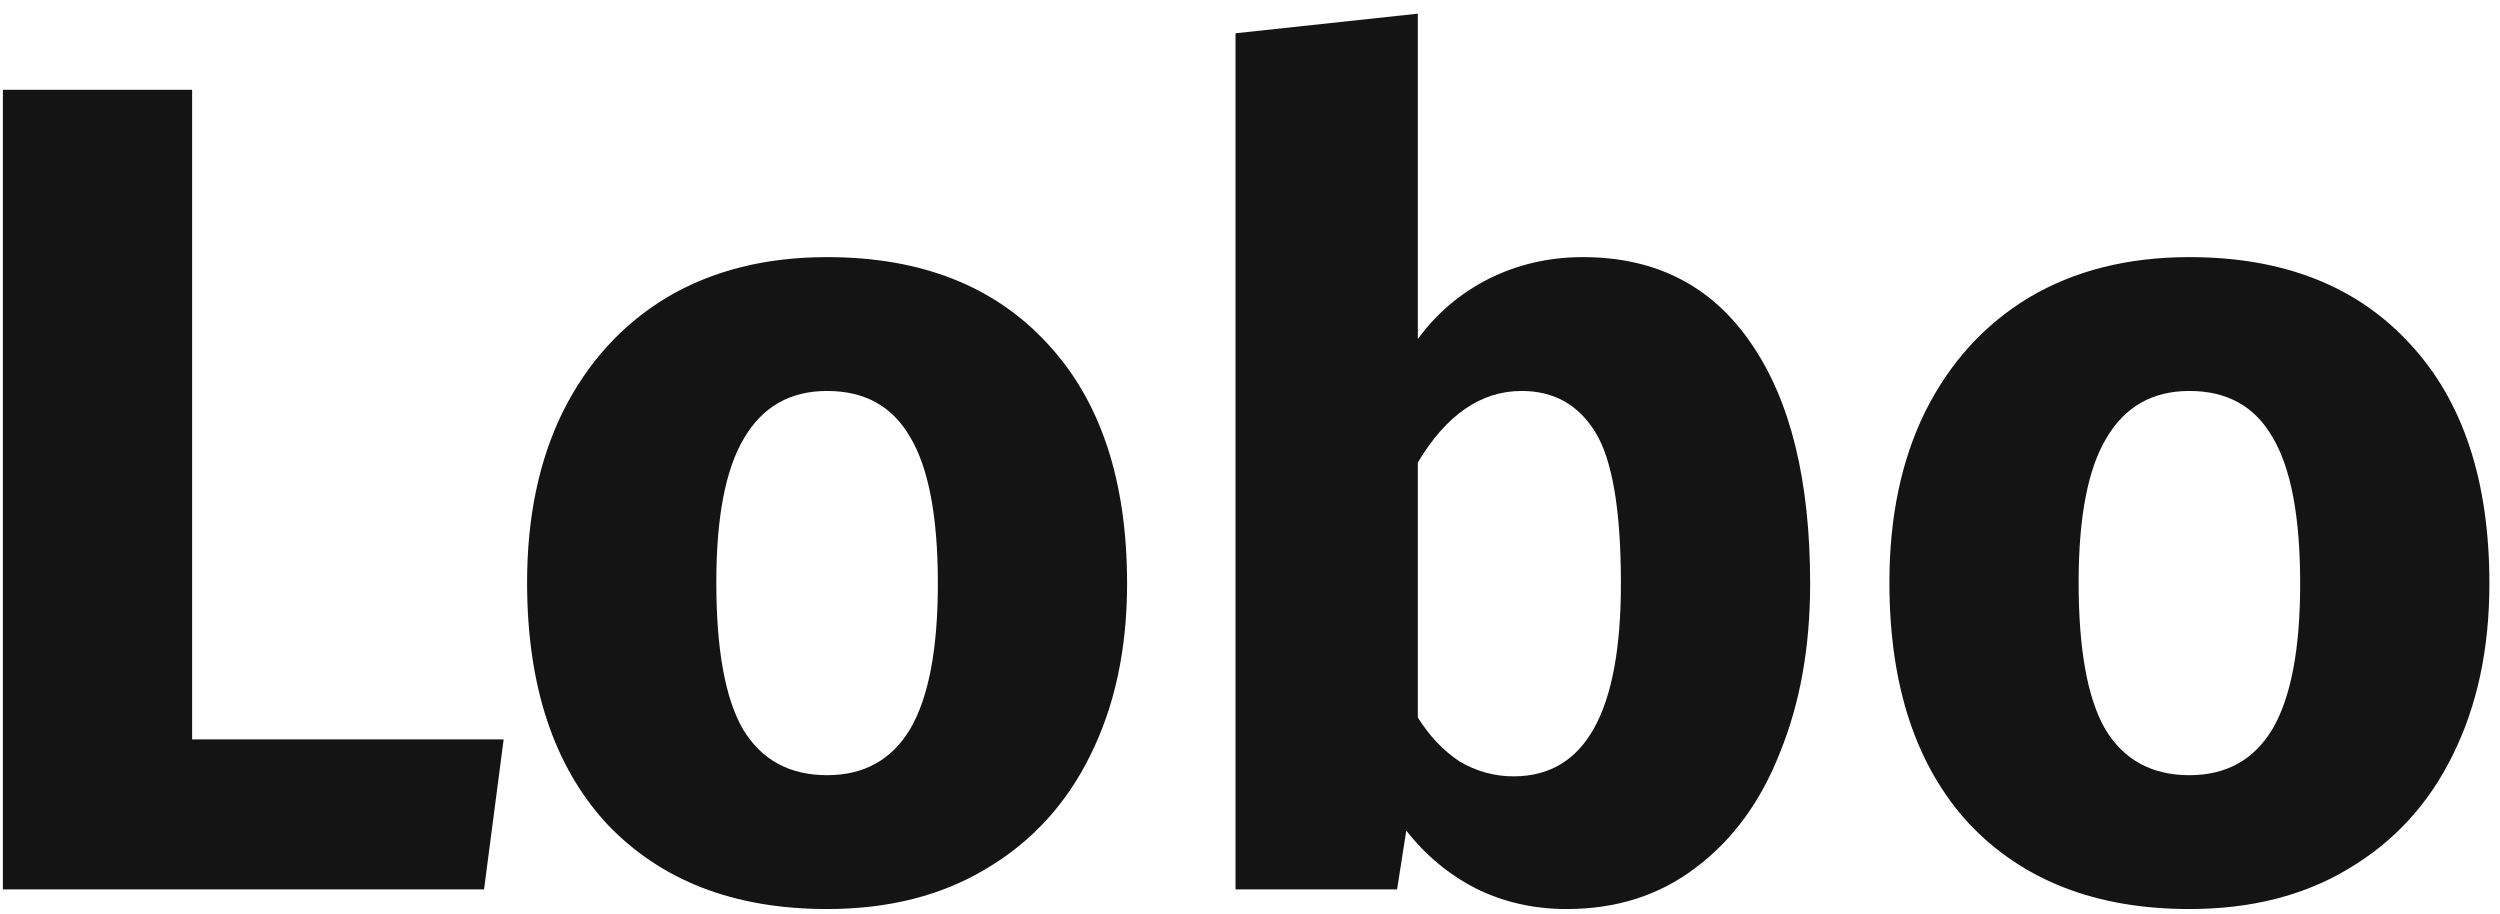
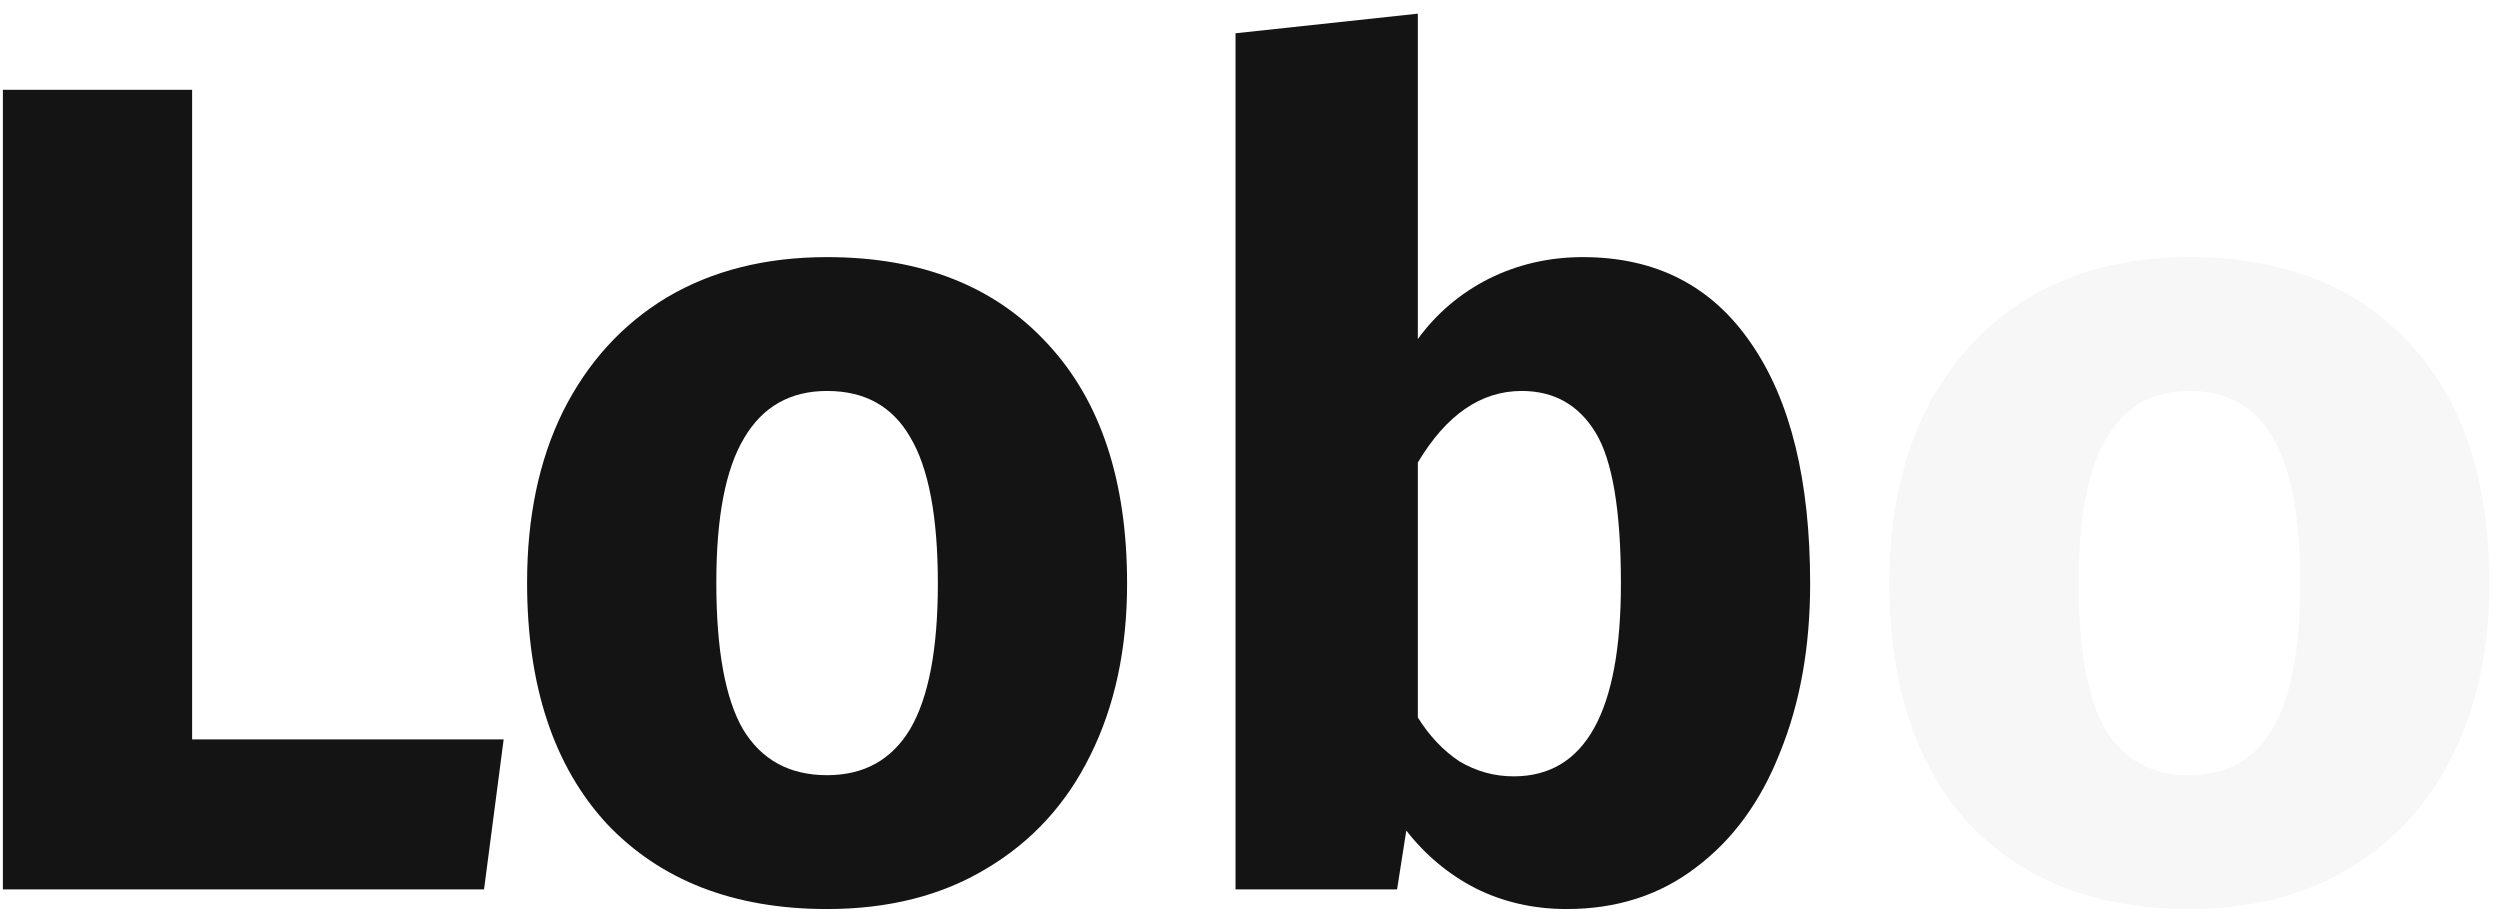
<svg xmlns="http://www.w3.org/2000/svg" width="104" height="38" viewBox="0 0 104 38" fill="none">
  <path d="M7.992 3.736V30.76H20.952L20.136 37H0.12V3.736H7.992Z" fill="#141414" />
  <path d="M34.407 10.696C38.311 10.696 41.367 11.896 43.575 14.296C45.783 16.664 46.887 19.992 46.887 24.28C46.887 27 46.375 29.384 45.351 31.432C44.359 33.448 42.919 35.016 41.031 36.136C39.175 37.256 36.967 37.816 34.407 37.816C30.535 37.816 27.479 36.632 25.239 34.264C23.031 31.864 21.927 28.52 21.927 24.232C21.927 21.512 22.423 19.144 23.415 17.128C24.439 15.08 25.879 13.496 27.735 12.376C29.623 11.256 31.847 10.696 34.407 10.696ZM34.407 16.264C32.871 16.264 31.719 16.92 30.951 18.232C30.183 19.512 29.799 21.512 29.799 24.232C29.799 27.016 30.167 29.048 30.903 30.328C31.671 31.608 32.839 32.248 34.407 32.248C35.943 32.248 37.095 31.608 37.863 30.328C38.631 29.016 39.015 27 39.015 24.28C39.015 21.496 38.631 19.464 37.863 18.184C37.127 16.904 35.975 16.264 34.407 16.264Z" fill="#141414" />
  <path d="M65.846 10.696C68.886 10.696 71.222 11.896 72.854 14.296C74.486 16.664 75.302 19.992 75.302 24.28C75.302 26.904 74.886 29.24 74.054 31.288C73.254 33.336 72.086 34.936 70.55 36.088C69.046 37.24 67.254 37.816 65.174 37.816C63.798 37.816 62.534 37.528 61.382 36.952C60.262 36.376 59.302 35.576 58.502 34.552L58.118 37H51.398V1.384L58.982 0.568V14.104C59.75 13.048 60.726 12.216 61.91 11.608C63.126 11 64.438 10.696 65.846 10.696ZM62.966 32.296C65.942 32.296 67.43 29.624 67.43 24.28C67.43 21.24 67.078 19.144 66.374 17.992C65.67 16.84 64.646 16.264 63.302 16.264C61.606 16.264 60.166 17.256 58.982 19.24V29.848C59.462 30.616 60.038 31.224 60.71 31.672C61.414 32.088 62.166 32.296 62.966 32.296Z" fill="#141414" />
-   <path d="M91.079 10.696C94.983 10.696 98.039 11.896 100.247 14.296C102.455 16.664 103.559 19.992 103.559 24.28C103.559 27 103.047 29.384 102.023 31.432C101.031 33.448 99.591 35.016 97.703 36.136C95.847 37.256 93.639 37.816 91.079 37.816C87.207 37.816 84.151 36.632 81.911 34.264C79.703 31.864 78.599 28.52 78.599 24.232C78.599 21.512 79.095 19.144 80.087 17.128C81.111 15.08 82.551 13.496 84.407 12.376C86.295 11.256 88.519 10.696 91.079 10.696ZM91.079 16.264C89.543 16.264 88.391 16.92 87.623 18.232C86.855 19.512 86.471 21.512 86.471 24.232C86.471 27.016 86.839 29.048 87.575 30.328C88.343 31.608 89.511 32.248 91.079 32.248C92.615 32.248 93.767 31.608 94.535 30.328C95.303 29.016 95.687 27 95.687 24.28C95.687 21.496 95.303 19.464 94.535 18.184C93.799 16.904 92.647 16.264 91.079 16.264Z" fill="#141414" />
+   <path d="M91.079 10.696C94.983 10.696 98.039 11.896 100.247 14.296C102.455 16.664 103.559 19.992 103.559 24.28C103.559 27 103.047 29.384 102.023 31.432C101.031 33.448 99.591 35.016 97.703 36.136C95.847 37.256 93.639 37.816 91.079 37.816C87.207 37.816 84.151 36.632 81.911 34.264C79.703 31.864 78.599 28.52 78.599 24.232C78.599 21.512 79.095 19.144 80.087 17.128C81.111 15.08 82.551 13.496 84.407 12.376C86.295 11.256 88.519 10.696 91.079 10.696ZM91.079 16.264C89.543 16.264 88.391 16.92 87.623 18.232C86.855 19.512 86.471 21.512 86.471 24.232C86.471 27.016 86.839 29.048 87.575 30.328C88.343 31.608 89.511 32.248 91.079 32.248C92.615 32.248 93.767 31.608 94.535 30.328C95.303 29.016 95.687 27 95.687 24.28C95.687 21.496 95.303 19.464 94.535 18.184C93.799 16.904 92.647 16.264 91.079 16.264Z" fill="#f7f7f7" />
</svg>
